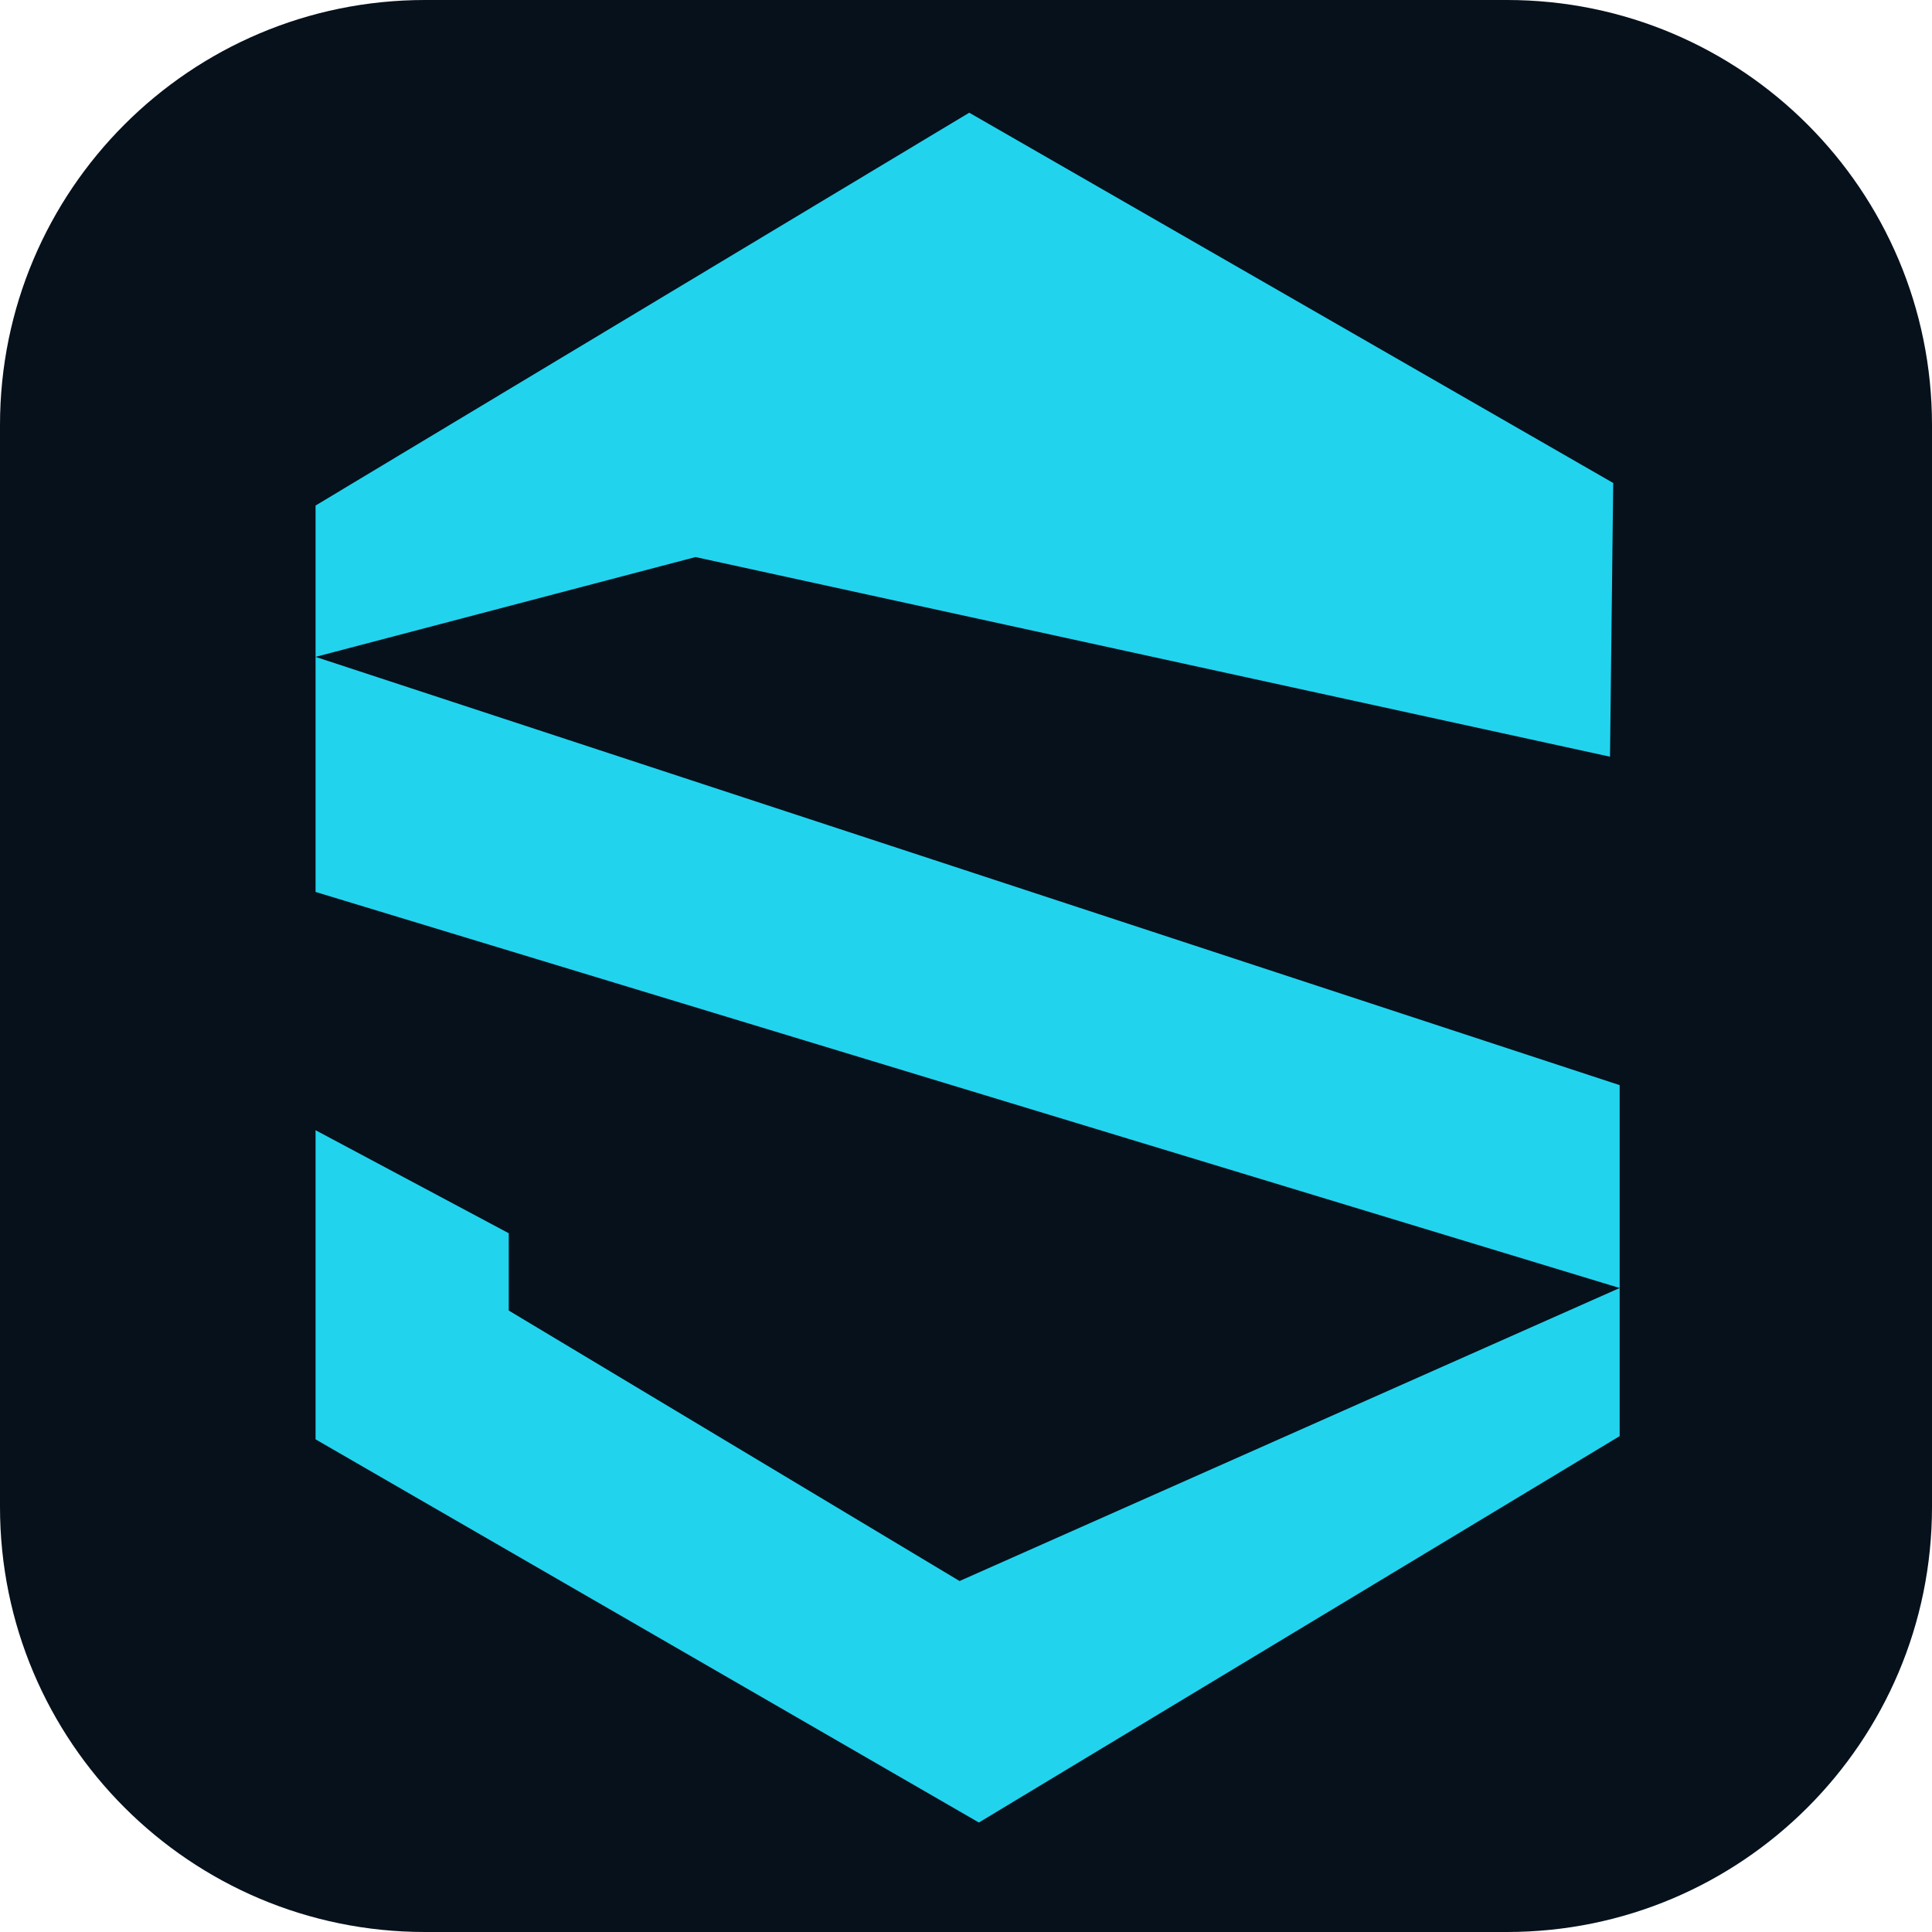
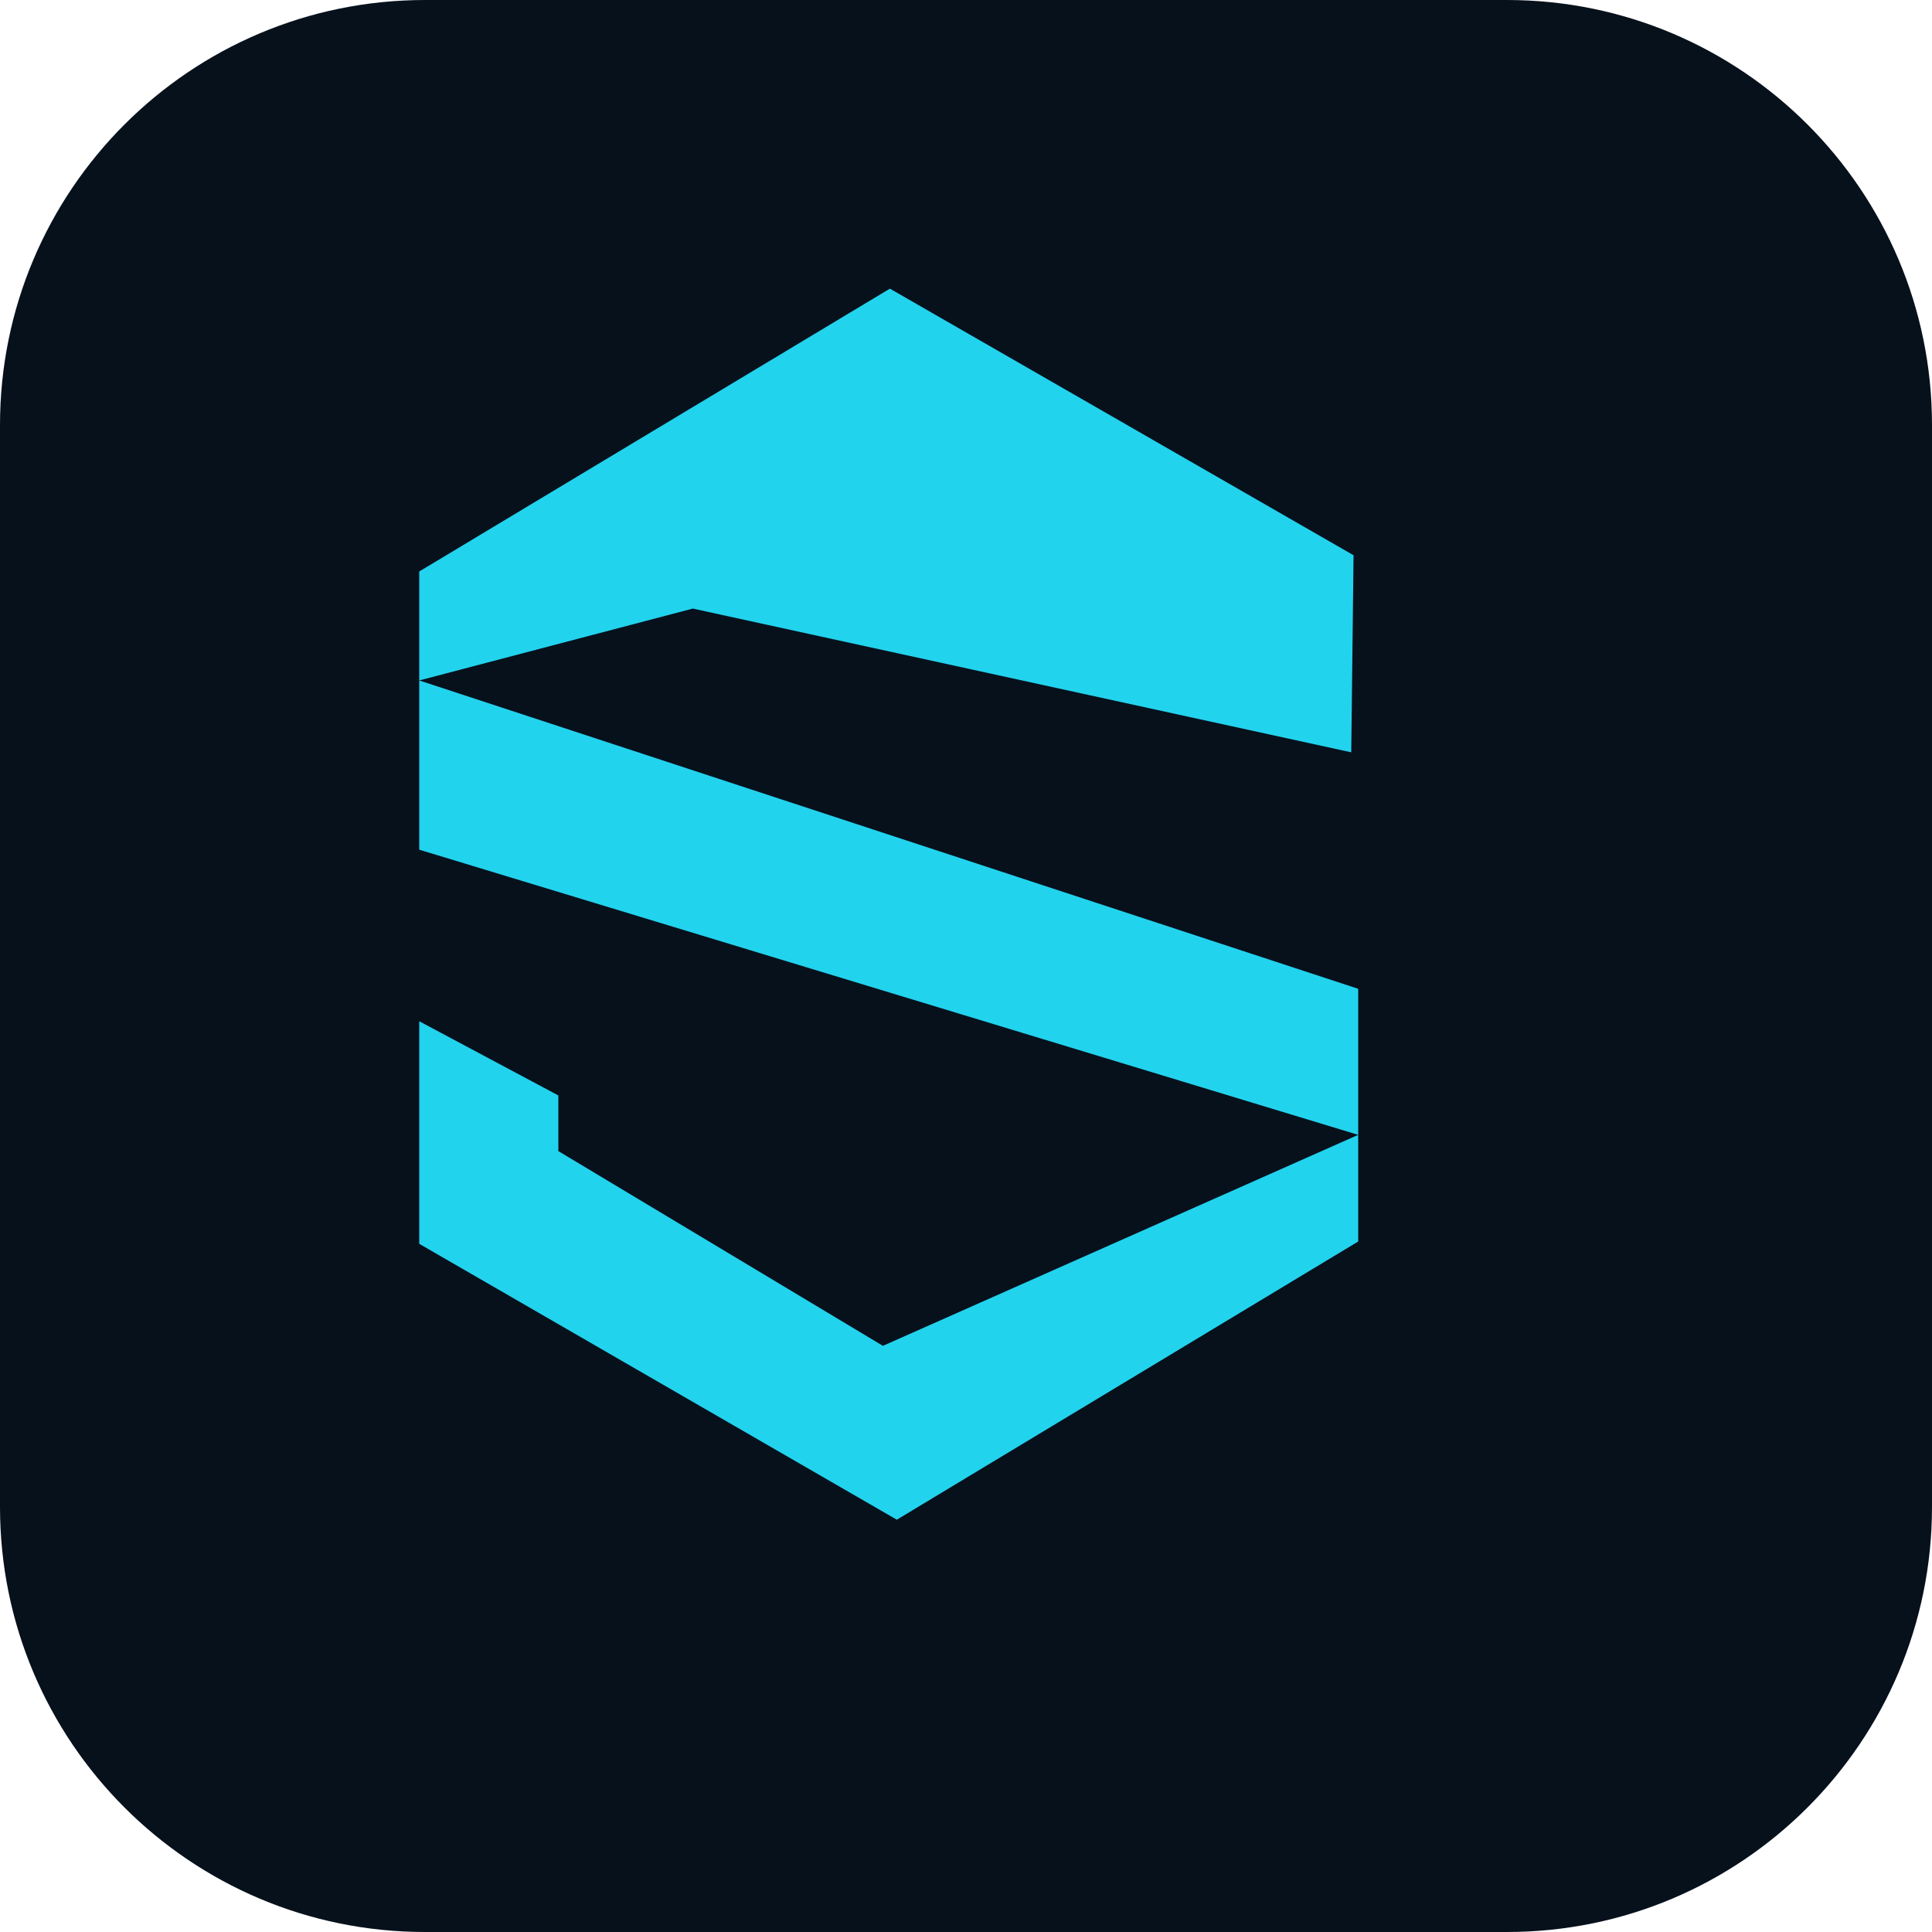
<svg xmlns="http://www.w3.org/2000/svg" viewBox="0 0 600 600" role="img" aria-labelledby="title desc">
  <rect width="600" height="600" rx="132" fill="#06111C" />
-   <g fill="#22D3EE" transform="translate(25.5 10.5)">
+   <g fill="#22D3EE" transform="translate(78 72) scale(.72)">
    <path d="M72.5 146.5 275.5 24.5 475.5 139.5 474.5 224.5 190.5 162.5 72.5 193.5Z" />
    <path d="M72.5 193.5 477.5 326.5 477.5 389.5 72.5 266.5Z" />
    <path d="M72.5 340.5 132.5 372.5 132.5 396.5 272.5 480.5 477.5 389.5 477.5 435.5 278.5 555.5 72.5 436.5Z" />
  </g>
</svg>
